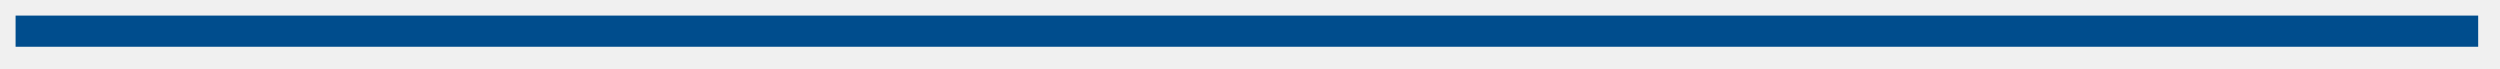
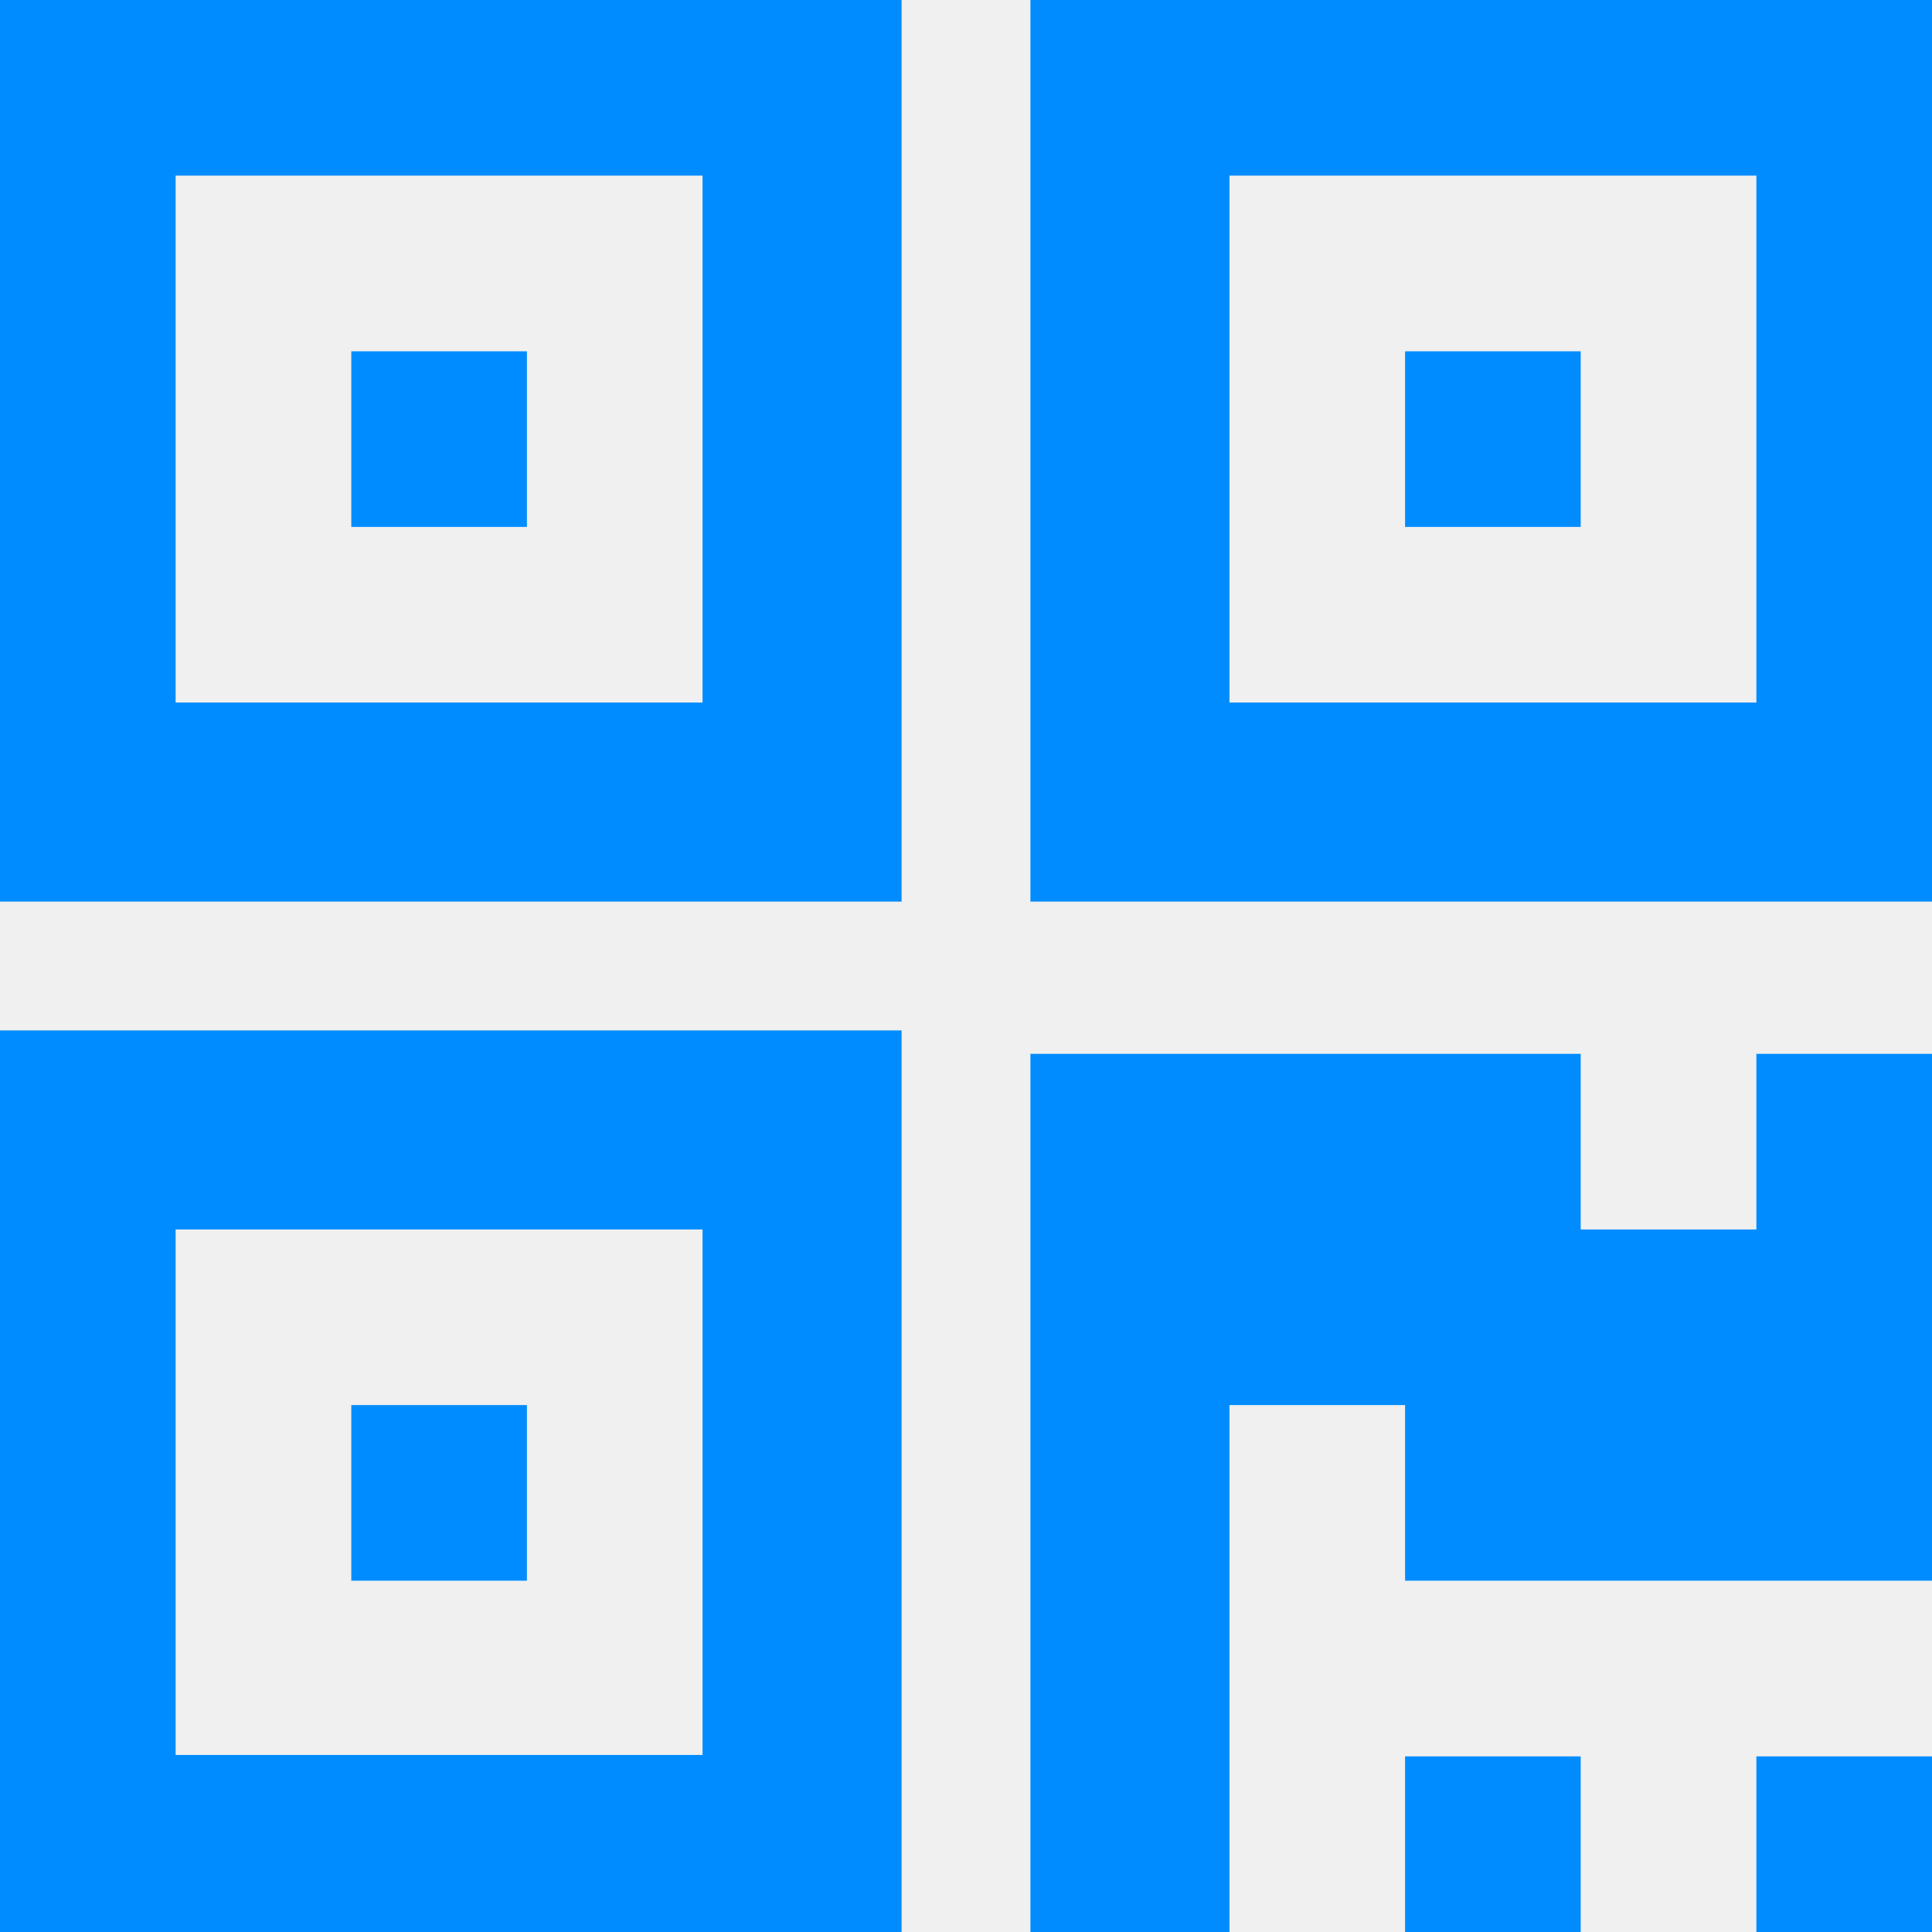
- <svg xmlns="http://www.w3.org/2000/svg" version="1.1" width="401px" height="11px">
-   <g transform="matrix(1 0 0 1 2.5 -123.5 )">
-     <path d="M 0 2.5  L 395 2.5  " stroke-width="5" stroke-dasharray="0" stroke="rgba(0, 77, 141, 1)" fill="none" transform="matrix(1 0 0 1 0 126 )" class="stroke" />
+ <svg xmlns="http://www.w3.org/2000/svg" version="1.1" width="30px" height="30px">
+   <defs>
+     <pattern id="BGPattern" patternUnits="userSpaceOnUse" alignment="0 0" imageRepeat="None" />
+     <mask fill="white" id="Clip9">
+       <path d="M 5.455 21.818  L 8.182 21.818  L 8.182 24.545  L 5.455 24.545  L 5.455 21.818  Z M 5.455 5.455  L 8.182 5.455  L 8.182 8.182  L 5.455 8.182  L 5.455 5.455  Z M 21.818 5.455  L 24.545 5.455  L 24.545 8.182  L 21.818 8.182  L 21.818 5.455  Z M 2.727 19.091  L 2.727 27.251  L 10.909 27.251  L 10.909 19.091  L 2.727 19.091  Z M 2.727 2.727  L 2.727 10.909  L 10.909 10.909  L 10.909 2.727  L 2.727 2.727  Z M 19.091 2.727  L 19.091 10.909  L 27.273 10.909  L 27.273 2.727  L 19.091 2.727  Z M 0 16  L 14 16  L 14 30  L 0 30  L 0 16  Z M 21.818 27.273  L 24.545 27.273  L 24.545 30  L 21.818 30  L 21.818 27.273  Z M 27.273 27.273  L 30 27.273  L 30 30  L 27.273 30  L 27.273 27.273  Z M 27.273 16.364  L 30 16.364  L 30 24.545  L 21.818 24.545  L 21.818 21.818  L 19.091 21.818  L 19.091 30  L 16 30  L 16 16.364  L 24.545 16.364  L 24.545 19.091  L 27.273 19.091  L 27.273 16.364  Z M 0 0  L 14 0  L 14 14  L 0 14  L 0 0  Z M 16 0  L 30 0  L 30 14  L 16 14  L 16 0  Z " fill-rule="evenodd" />
+     </mask>
+   </defs>
+   <g transform="matrix(1 0 0 1 -333 -65 )">
+     <path d="M 5.455 21.818  L 8.182 21.818  L 8.182 24.545  L 5.455 24.545  L 5.455 21.818  Z M 5.455 5.455  L 8.182 5.455  L 8.182 8.182  L 5.455 8.182  L 5.455 5.455  Z M 21.818 5.455  L 24.545 5.455  L 24.545 8.182  L 21.818 8.182  L 21.818 5.455  Z M 2.727 19.091  L 2.727 27.251  L 10.909 27.251  L 10.909 19.091  L 2.727 19.091  Z M 2.727 2.727  L 2.727 10.909  L 10.909 10.909  L 10.909 2.727  L 2.727 2.727  Z M 19.091 2.727  L 19.091 10.909  L 27.273 10.909  L 27.273 2.727  L 19.091 2.727  Z M 0 16  L 14 16  L 14 30  L 0 30  L 0 16  Z M 21.818 27.273  L 24.545 27.273  L 24.545 30  L 21.818 30  L 21.818 27.273  Z M 27.273 27.273  L 30 27.273  L 30 30  L 27.273 30  L 27.273 27.273  Z M 27.273 16.364  L 30 16.364  L 30 24.545  L 21.818 24.545  L 21.818 21.818  L 19.091 21.818  L 19.091 30  L 16 30  L 16 16.364  L 24.545 16.364  L 24.545 19.091  L 27.273 19.091  L 27.273 16.364  Z M 0 0  L 14 0  L 14 14  L 0 14  L 0 0  Z M 16 0  L 30 0  L 30 14  L 16 14  L 16 0  Z " fill-rule="nonzero" fill="rgba(0, 140, 255, 1)" stroke="none" transform="matrix(1 0 0 1 333 65 )" class="fill" />
+     <path d="M 5.455 21.818  L 8.182 21.818  L 8.182 24.545  L 5.455 24.545  L 5.455 21.818  Z " stroke-width="0" stroke-dasharray="0" stroke="rgba(255, 255, 255, 0)" fill="none" transform="matrix(1 0 0 1 333 65 )" class="stroke" mask="url(#Clip9)" />
+     <path d="M 5.455 5.455  L 8.182 5.455  L 8.182 8.182  L 5.455 8.182  L 5.455 5.455  Z " stroke-width="0" stroke-dasharray="0" stroke="rgba(255, 255, 255, 0)" fill="none" transform="matrix(1 0 0 1 333 65 )" class="stroke" mask="url(#Clip9)" />
+     <path d="M 21.818 5.455  L 24.545 5.455  L 24.545 8.182  L 21.818 8.182  L 21.818 5.455  Z " stroke-width="0" stroke-dasharray="0" stroke="rgba(255, 255, 255, 0)" fill="none" transform="matrix(1 0 0 1 333 65 )" class="stroke" mask="url(#Clip9)" />
+     <path d="M 2.727 19.091  L 2.727 27.251  L 10.909 27.251  L 10.909 19.091  L 2.727 19.091  Z " stroke-width="0" stroke-dasharray="0" stroke="rgba(255, 255, 255, 0)" fill="none" transform="matrix(1 0 0 1 333 65 )" class="stroke" mask="url(#Clip9)" />
+     <path d="M 2.727 2.727  L 2.727 10.909  L 10.909 10.909  L 10.909 2.727  L 2.727 2.727  Z " stroke-width="0" stroke-dasharray="0" stroke="rgba(255, 255, 255, 0)" fill="none" transform="matrix(1 0 0 1 333 65 )" class="stroke" mask="url(#Clip9)" />
+     <path d="M 19.091 2.727  L 19.091 10.909  L 27.273 10.909  L 27.273 2.727  L 19.091 2.727  Z " stroke-width="0" stroke-dasharray="0" stroke="rgba(255, 255, 255, 0)" fill="none" transform="matrix(1 0 0 1 333 65 )" class="stroke" mask="url(#Clip9)" />
+     <path d="M 0 16  L 14 16  L 14 30  L 0 30  L 0 16  Z " stroke-width="0" stroke-dasharray="0" stroke="rgba(255, 255, 255, 0)" fill="none" transform="matrix(1 0 0 1 333 65 )" class="stroke" mask="url(#Clip9)" />
+     <path d="M 21.818 27.273  L 24.545 27.273  L 24.545 30  L 21.818 30  L 21.818 27.273  Z " stroke-width="0" stroke-dasharray="0" stroke="rgba(255, 255, 255, 0)" fill="none" transform="matrix(1 0 0 1 333 65 )" class="stroke" mask="url(#Clip9)" />
+     <path d="M 27.273 27.273  L 30 27.273  L 30 30  L 27.273 30  L 27.273 27.273  Z " stroke-width="0" stroke-dasharray="0" stroke="rgba(255, 255, 255, 0)" fill="none" transform="matrix(1 0 0 1 333 65 )" class="stroke" mask="url(#Clip9)" />
+     <path d="M 27.273 16.364  L 30 16.364  L 30 24.545  L 21.818 24.545  L 21.818 21.818  L 19.091 21.818  L 19.091 30  L 16 30  L 16 16.364  L 24.545 16.364  L 24.545 19.091  L 27.273 19.091  L 27.273 16.364  Z " stroke-width="0" stroke-dasharray="0" stroke="rgba(255, 255, 255, 0)" fill="none" transform="matrix(1 0 0 1 333 65 )" class="stroke" mask="url(#Clip9)" />
+     <path d="M 0 0  L 14 0  L 14 14  L 0 14  L 0 0  Z " stroke-width="0" stroke-dasharray="0" stroke="rgba(255, 255, 255, 0)" fill="none" transform="matrix(1 0 0 1 333 65 )" class="stroke" mask="url(#Clip9)" />
+     <path d="M 16 0  L 30 0  L 30 14  L 16 14  L 16 0  Z " stroke-width="0" stroke-dasharray="0" stroke="rgba(255, 255, 255, 0)" fill="none" transform="matrix(1 0 0 1 333 65 )" class="stroke" mask="url(#Clip9)" />
  </g>
</svg>
